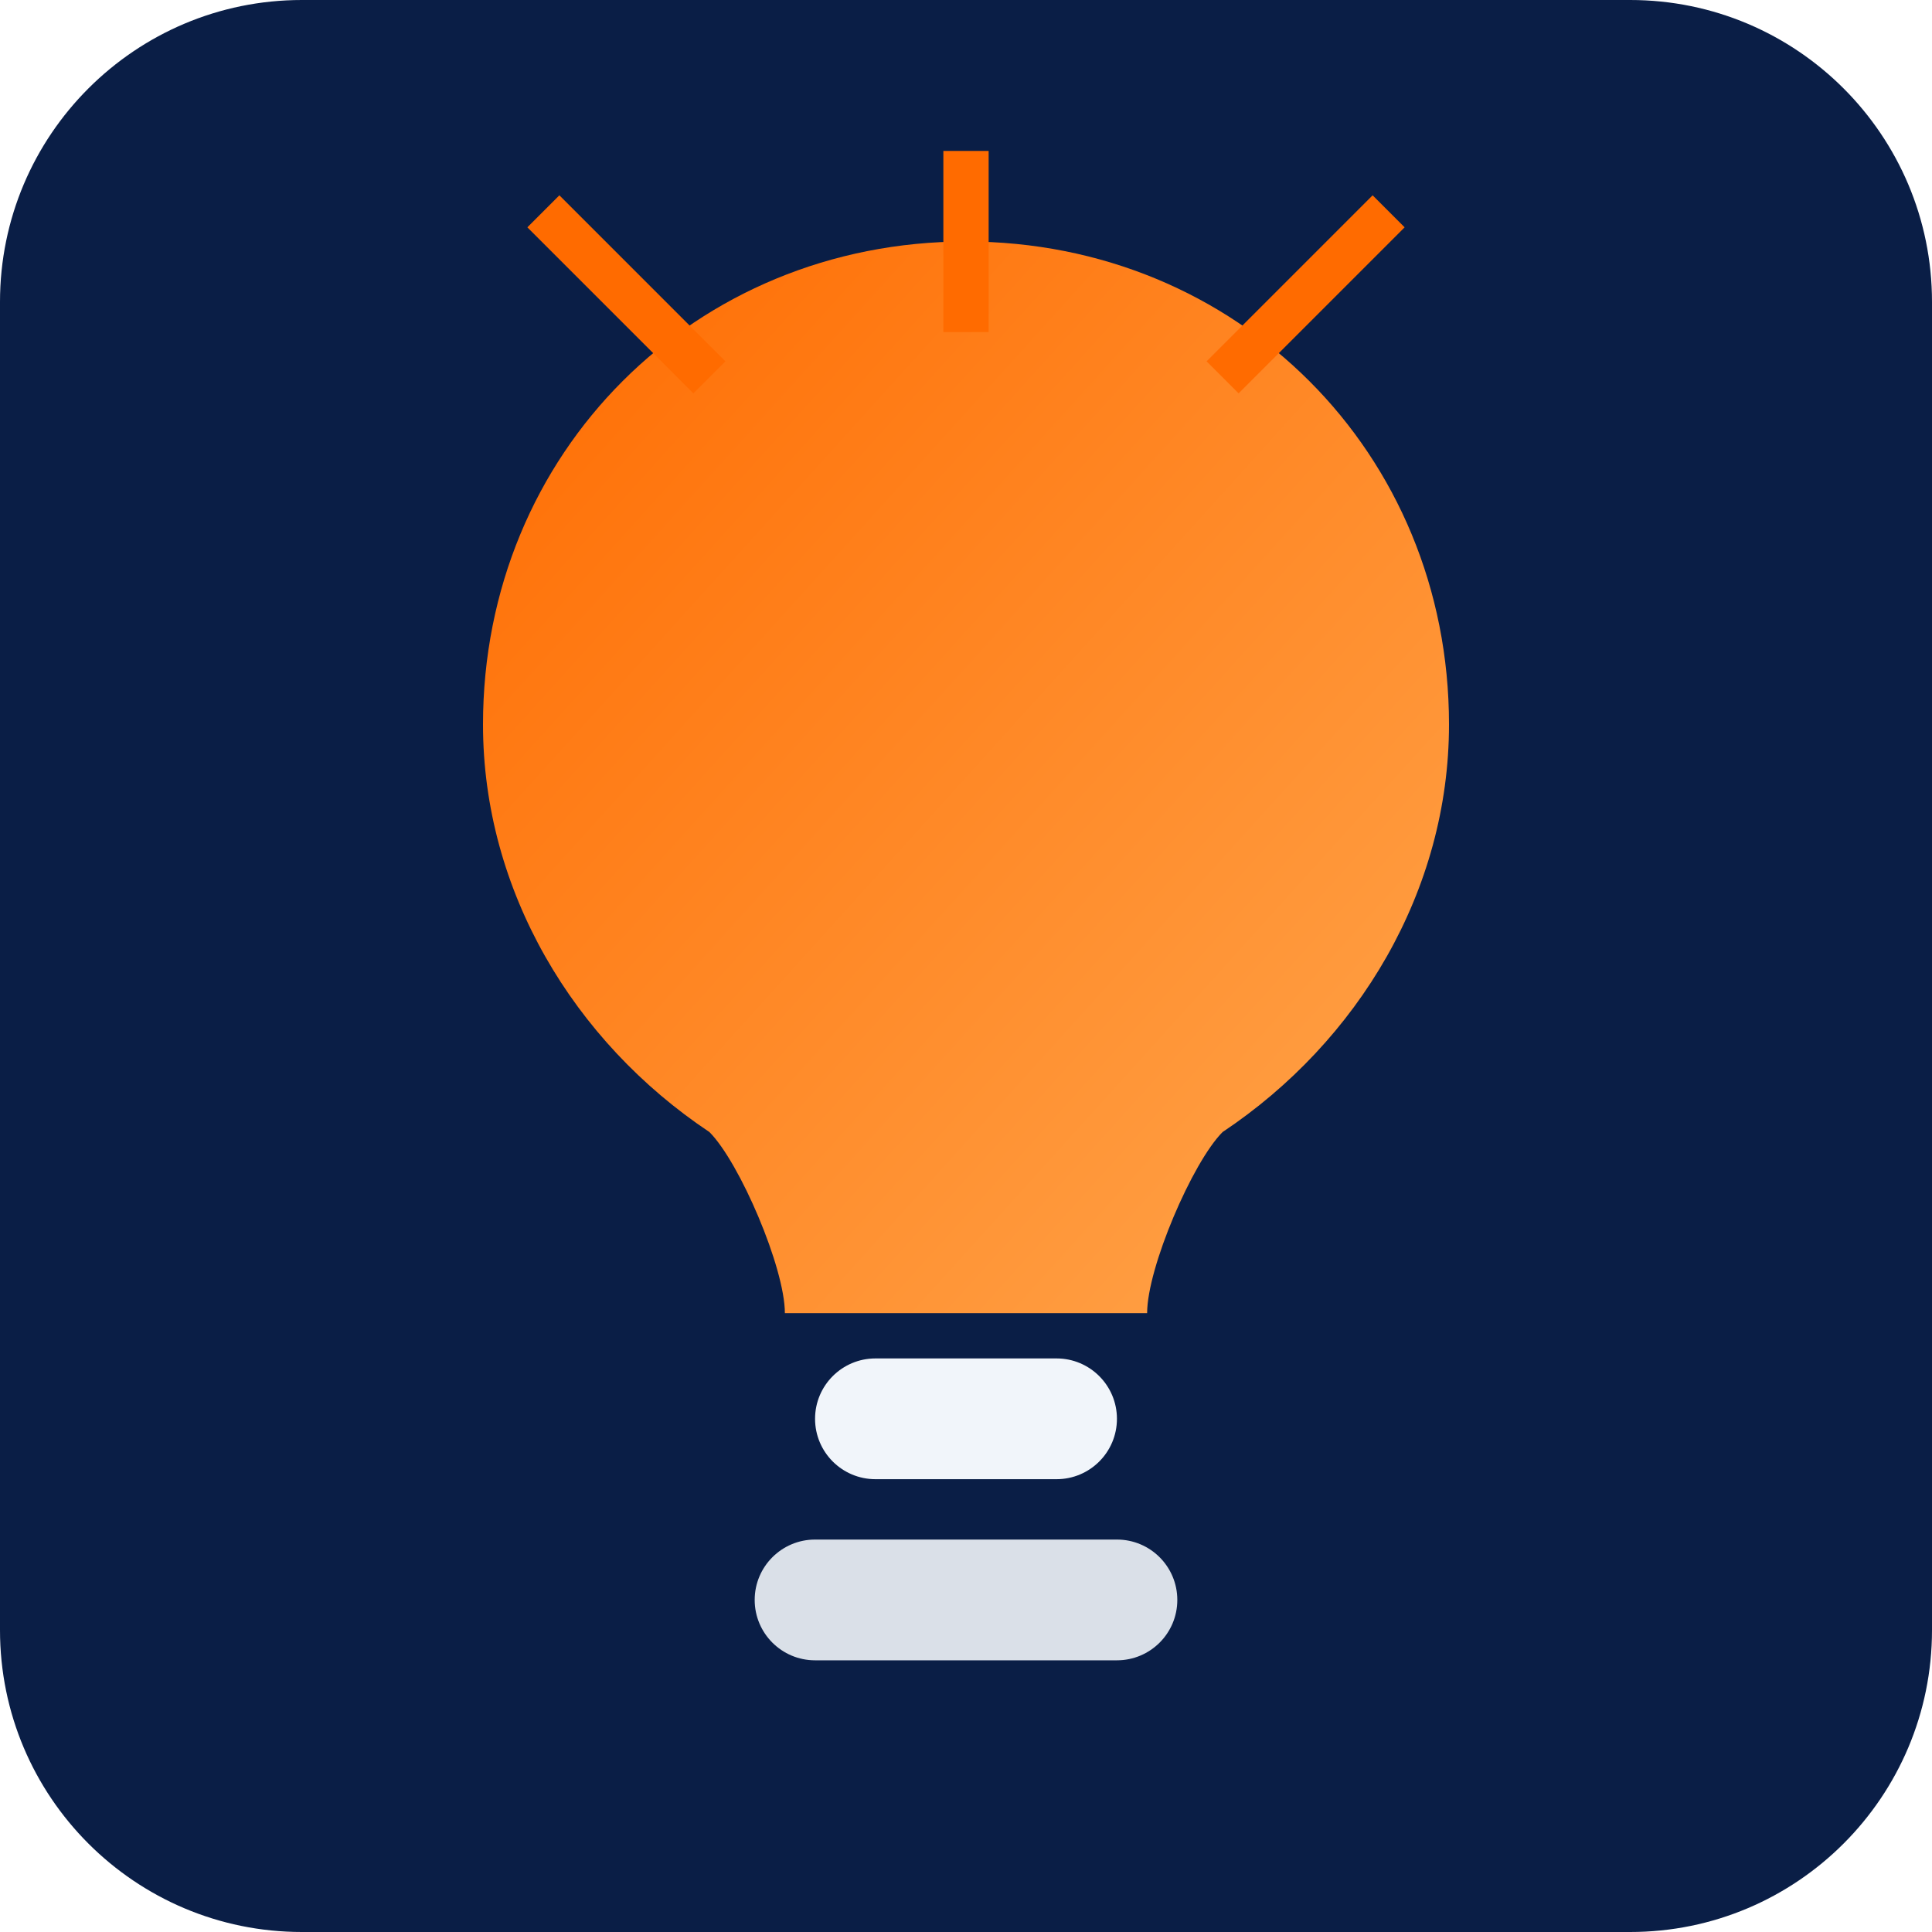
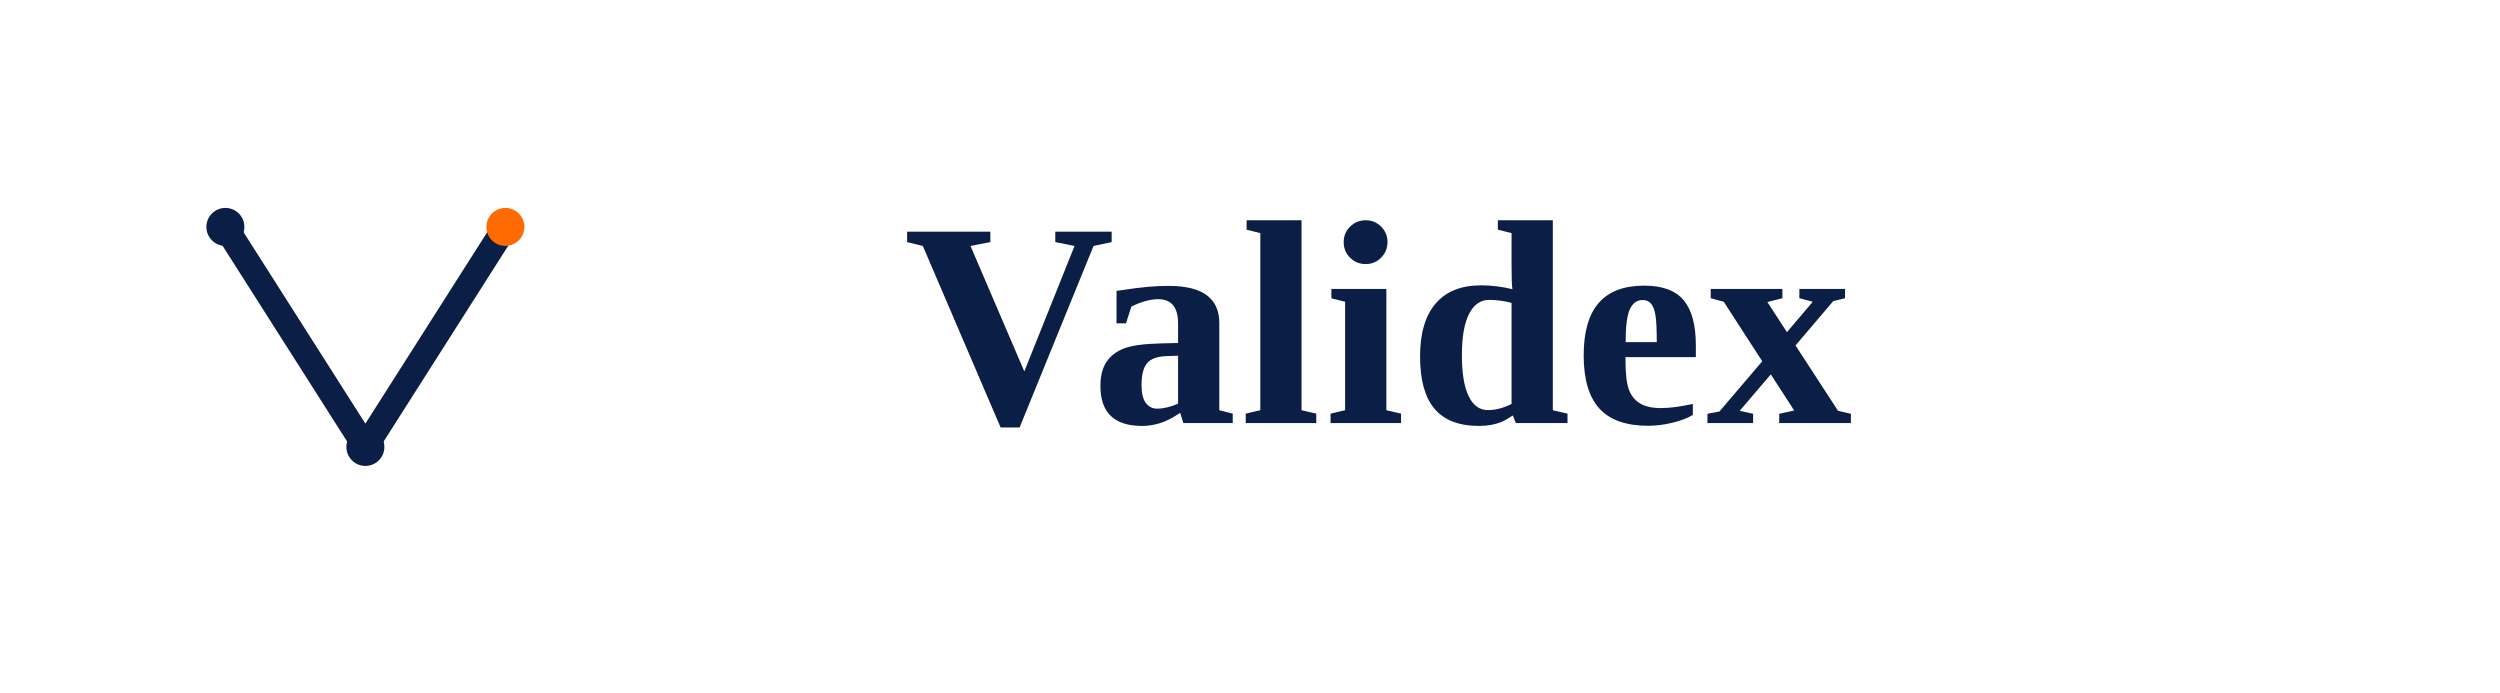
- <svg xmlns="http://www.w3.org/2000/svg" width="128" height="128" viewBox="0 0 128 128">
-   <defs>
-     <linearGradient id="g" x1="0" y1="0" x2="1" y2="1">
-       <stop offset="0" stop-color="#FF6B00" />
-       <stop offset="1" stop-color="#FFA64D" />
-     </linearGradient>
-   </defs>
-   <rect width="128" height="128" rx="20" fill="#0A1E46" />
-   <g transform="translate(20,16)">
-     <path d="M44 0c-18 0-32 14-32 32 0 11 6 21 15 27 2 2 5 9 5 12h24c0-3 3-10 5-12 9-6 15-16 15-27C76 14 62 0 44 0z" fill="url(#g)" />
-     <rect x="34" y="74" width="20" height="8" rx="4" fill="#F1F5FA" />
-     <rect x="30" y="86" width="28" height="8" rx="4" fill="#F1F5FA" opacity=".9" />
-     <g stroke="#FF6B00" stroke-width="3" fill="none">
-       <path d="M44 6 V-6" />
-       <path d="M27 9 L16 -2" />
-       <path d="M61 9 L72 -2" />
+ <svg xmlns="http://www.w3.org/2000/svg" width="1300" height="360" viewBox="0 0 1300 360">
+   <g transform="translate(60,40) scale(2.6)">
+     <g fill="none" stroke="#0A1E46" stroke-width="5" stroke-linecap="round" stroke-linejoin="round">
+       <path d="M 22 30 L 50 74 L 78 30" />
    </g>
+     <circle cx="22" cy="30" r="3.8" fill="#0A1E46" />
+     <circle cx="50" cy="74" r="3.8" fill="#0A1E46" />
+     <circle cx="78" cy="30" r="3.8" fill="#FF6B00" />
  </g>
+   <text x="470" y="220" font-family="Crimson Text, 'Times New Roman', Georgia, serif" font-size="152" font-weight="600" fill="#0A1E46" letter-spacing="1.5">Validex</text>
</svg>
